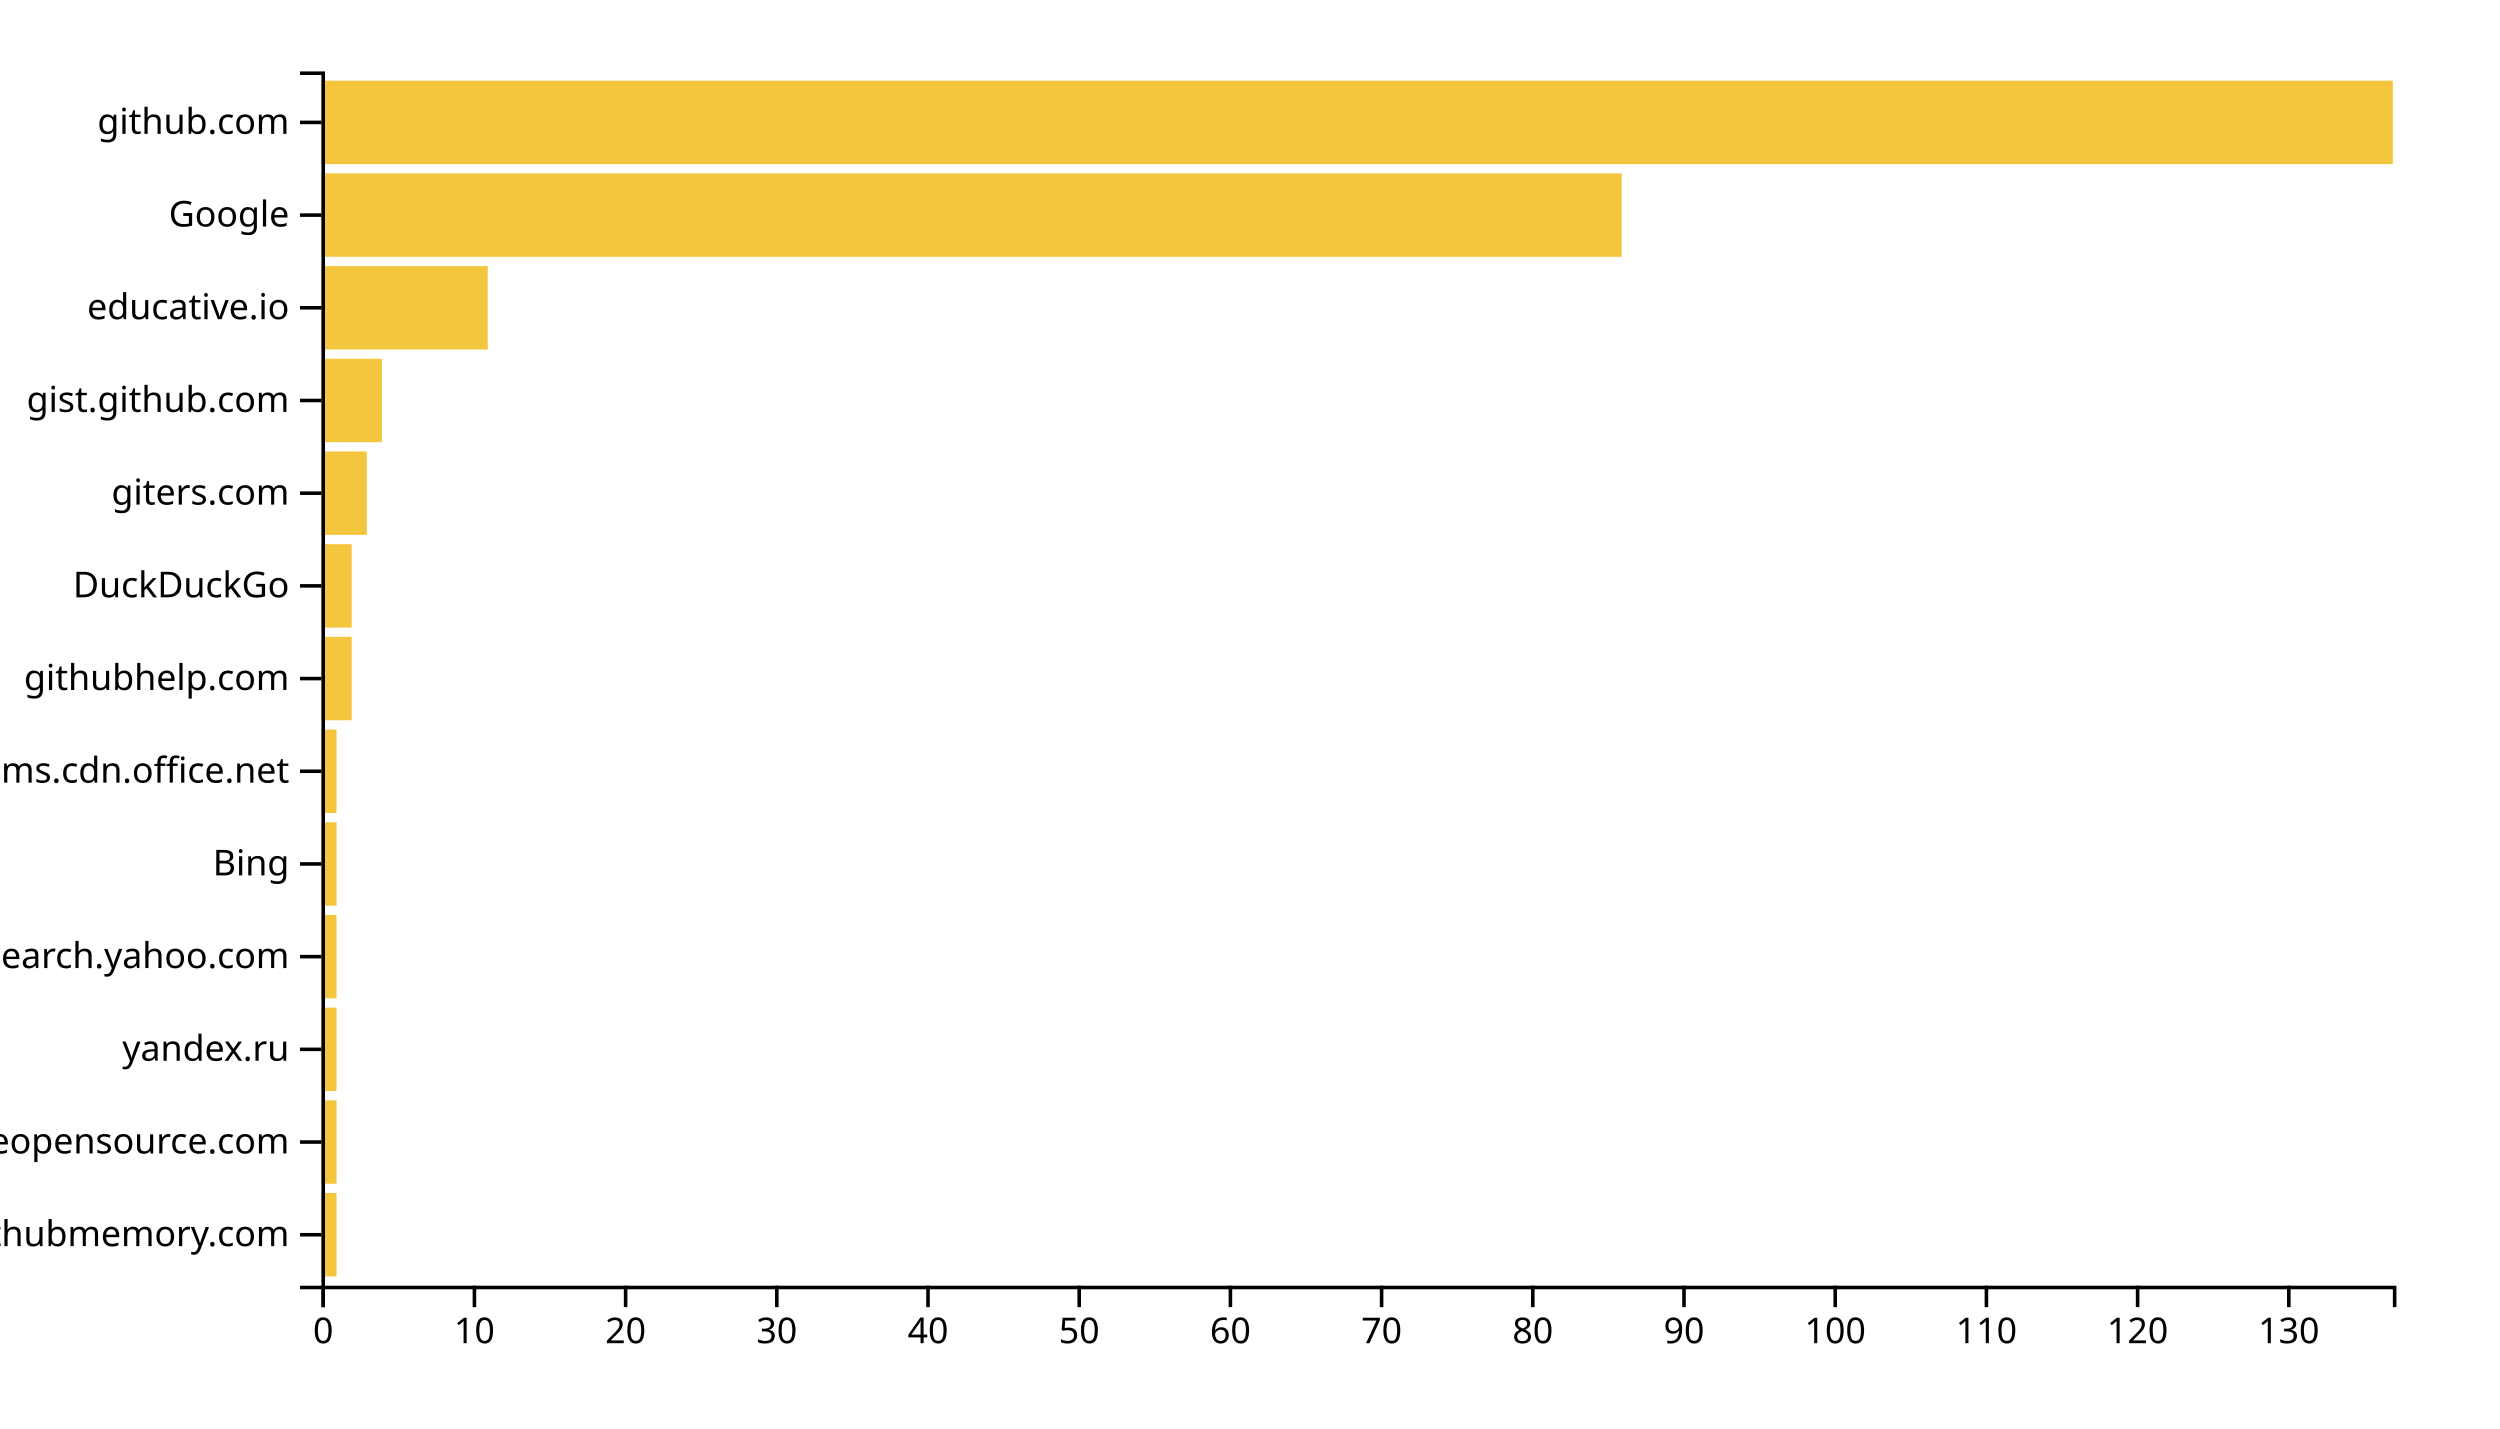
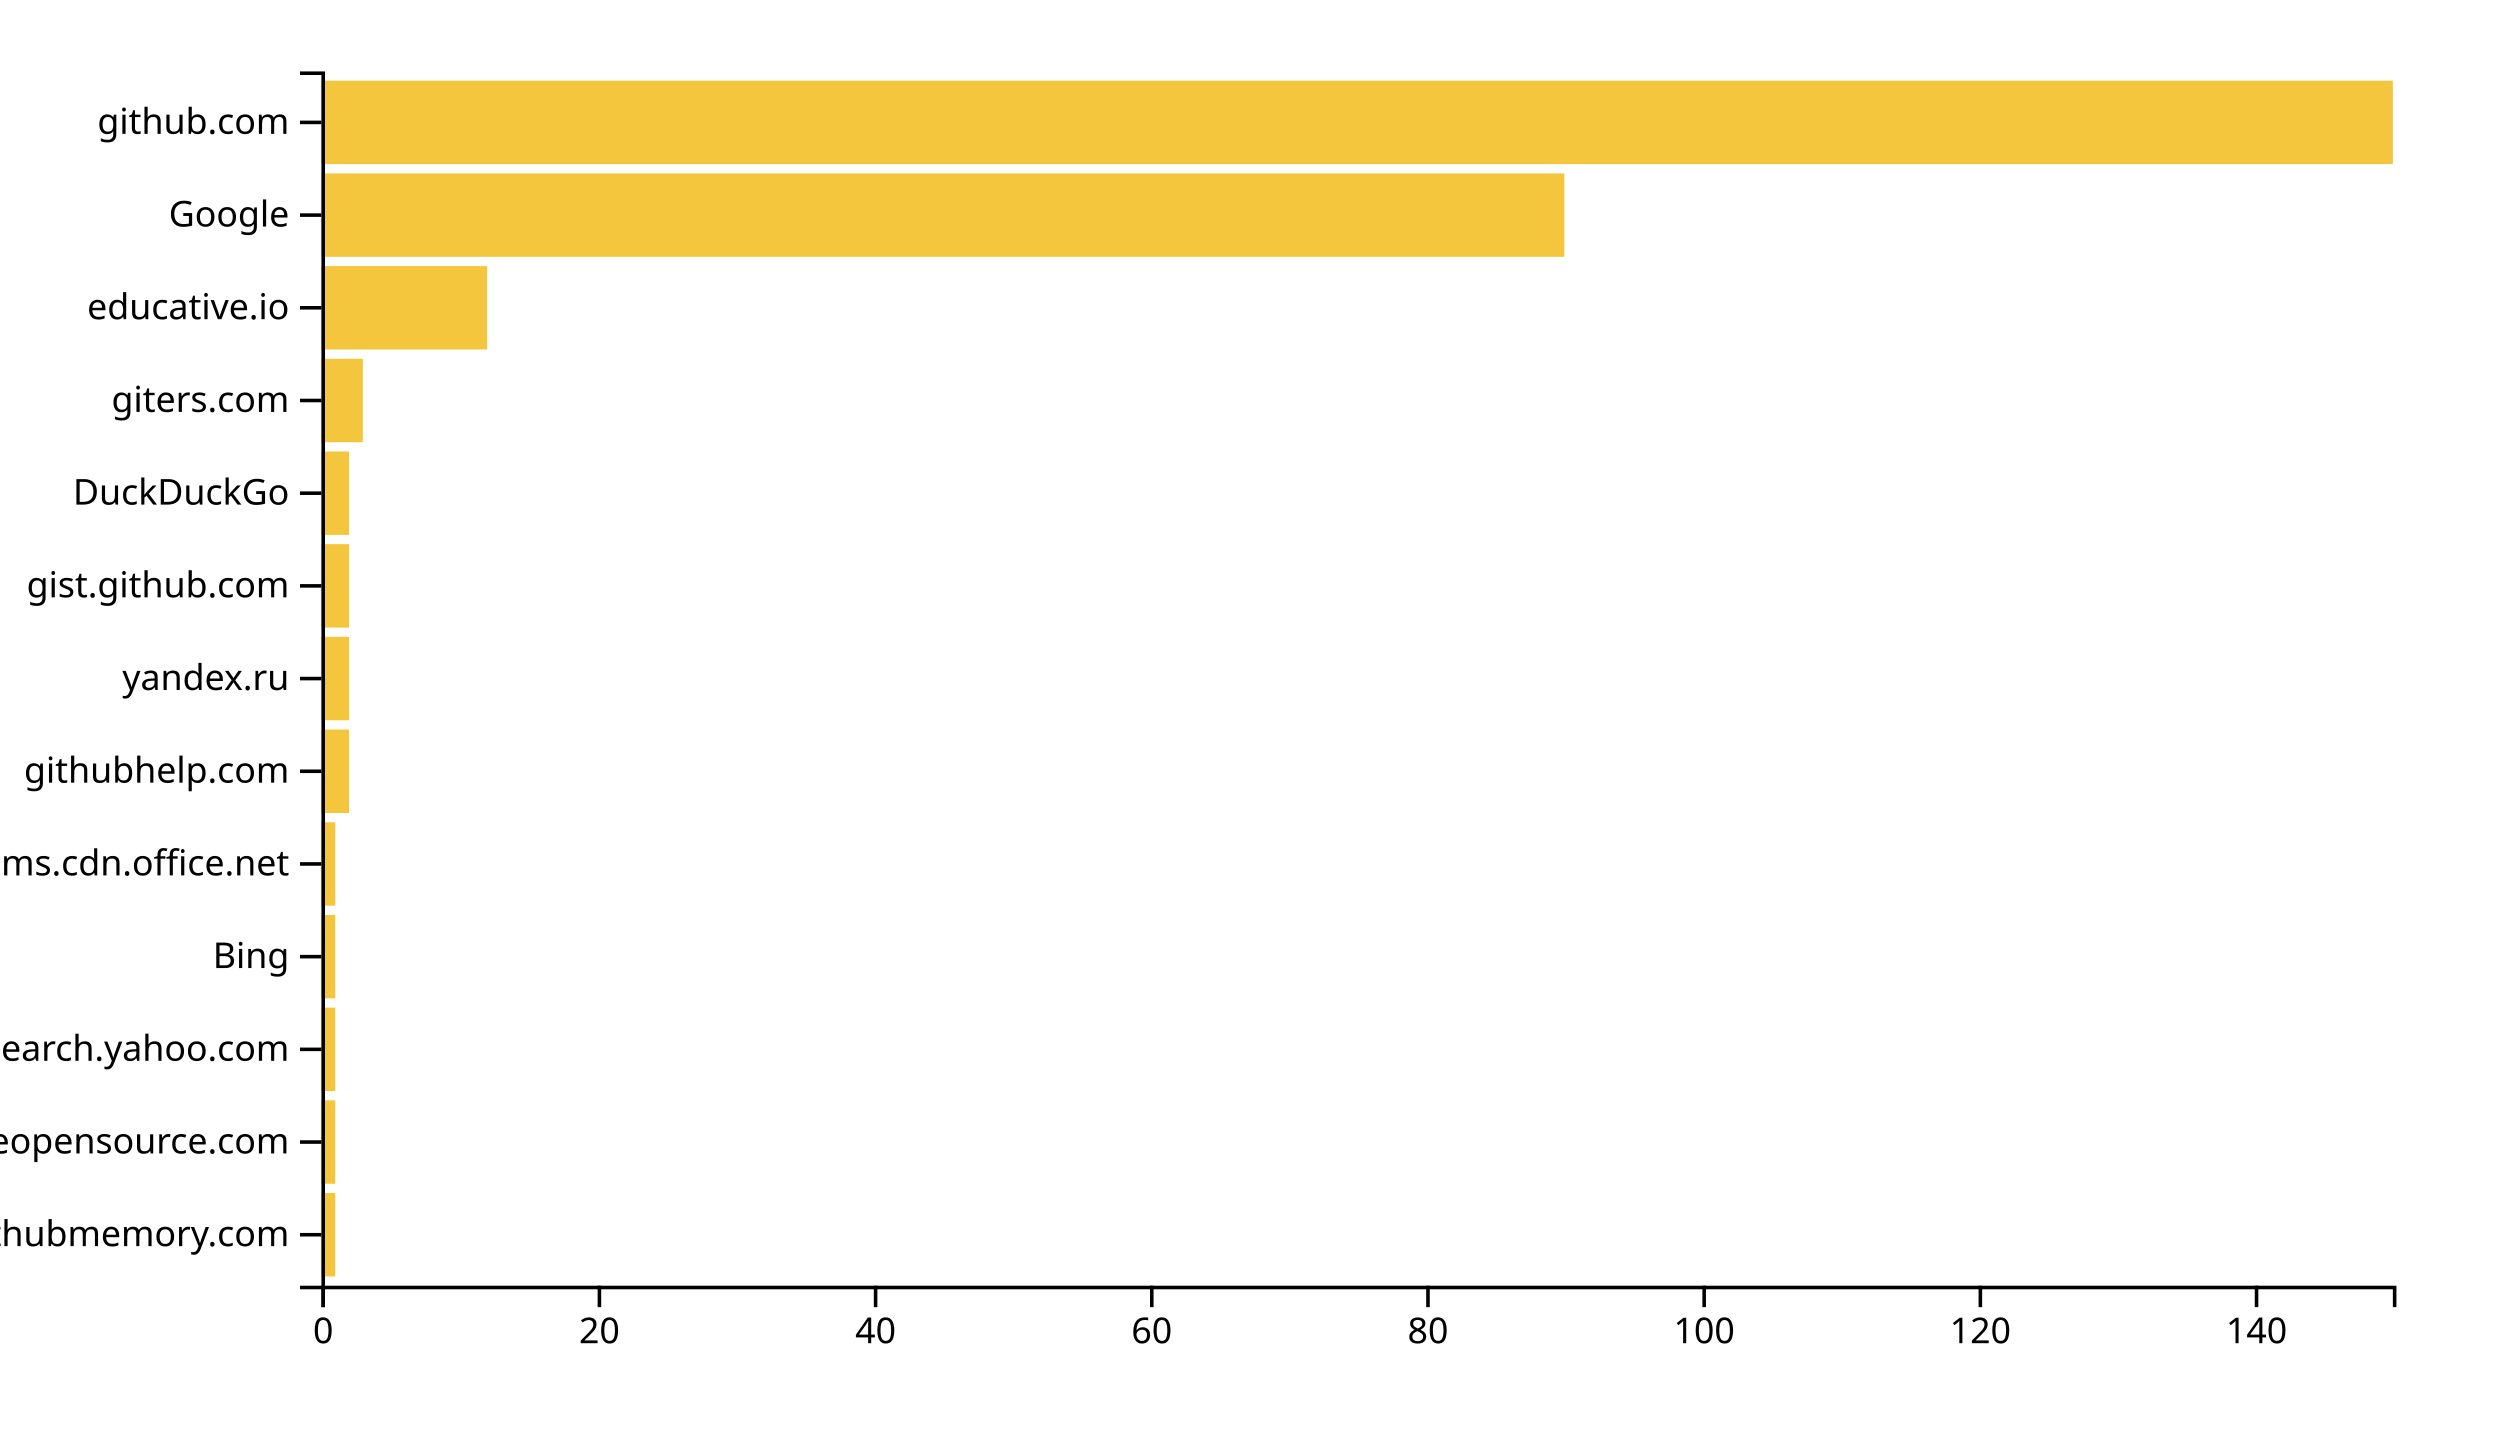
<svg xmlns="http://www.w3.org/2000/svg" width="700" height="400">
  <g transform="translate(90,20)">
-     <rect class="bar" width="4.234" y="314.046" height="23.359" style="fill: #f4c63d; text-anchor: end;" />
-     <rect class="bar" width="4.234" y="288.092" height="23.359" style="fill: #f4c63d; text-anchor: end;" />
-     <rect class="bar" width="4.234" y="262.137" height="23.359" style="fill: #f4c63d; text-anchor: end;" />
-     <rect class="bar" width="4.234" y="236.183" height="23.359" style="fill: #f4c63d; text-anchor: end;" />
-     <rect class="bar" width="4.234" y="210.229" height="23.359" style="fill: #f4c63d; text-anchor: end;" />
-     <rect class="bar" width="4.234" y="184.275" height="23.359" style="fill: #f4c63d; text-anchor: end;" />
-     <rect class="bar" width="8.467" y="158.321" height="23.359" style="fill: #f4c63d; text-anchor: end;" />
-     <rect class="bar" width="8.467" y="132.366" height="23.359" style="fill: #f4c63d; text-anchor: end;" />
-     <rect class="bar" width="12.701" y="106.412" height="23.359" style="fill: #f4c63d; text-anchor: end;" />
-     <rect class="bar" width="16.934" y="80.458" height="23.359" style="fill: #f4c63d; text-anchor: end;" />
-     <rect class="bar" width="46.569" y="54.504" height="23.359" style="fill: #f4c63d; text-anchor: end;" />
-     <rect class="bar" width="364.088" y="28.55" height="23.359" style="fill: #f4c63d; text-anchor: end;" />
+     <rect class="bar" width="3.867" y="314.046" height="23.359" style="fill: #f4c63d; text-anchor: end;" />
+     <rect class="bar" width="3.867" y="288.092" height="23.359" style="fill: #f4c63d; text-anchor: end;" />
+     <rect class="bar" width="3.867" y="262.137" height="23.359" style="fill: #f4c63d; text-anchor: end;" />
+     <rect class="bar" width="3.867" y="236.183" height="23.359" style="fill: #f4c63d; text-anchor: end;" />
+     <rect class="bar" width="3.867" y="210.229" height="23.359" style="fill: #f4c63d; text-anchor: end;" />
+     <rect class="bar" width="7.733" y="184.275" height="23.359" style="fill: #f4c63d; text-anchor: end;" />
+     <rect class="bar" width="7.733" y="158.321" height="23.359" style="fill: #f4c63d; text-anchor: end;" />
+     <rect class="bar" width="7.733" y="132.366" height="23.359" style="fill: #f4c63d; text-anchor: end;" />
+     <rect class="bar" width="7.733" y="106.412" height="23.359" style="fill: #f4c63d; text-anchor: end;" />
+     <rect class="bar" width="11.6" y="80.458" height="23.359" style="fill: #f4c63d; text-anchor: end;" />
+     <rect class="bar" width="46.4" y="54.504" height="23.359" style="fill: #f4c63d; text-anchor: end;" />
+     <rect class="bar" width="348" y="28.55" height="23.359" style="fill: #f4c63d; text-anchor: end;" />
    <rect class="bar" width="580" y="2.595" height="23.359" style="fill: #f4c63d; text-anchor: end;" />
    <g transform="translate(0,340)" fill="none" font-size="10" font-family="sans-serif" text-anchor="middle">
      <path class="domain" stroke="currentColor" d="M0.5,6V0.5H580.5V6" />
      <g class="tick" opacity="1" transform="translate(0.5,0)">
        <line stroke="currentColor" y2="6" />
        <text fill="currentColor" y="9" dy="0.71em">0</text>
      </g>
-       <g class="tick" opacity="1" transform="translate(42.83577,0)">
-         <line stroke="currentColor" y2="6" />
-         <text fill="currentColor" y="9" dy="0.71em">10</text>
-       </g>
-       <g class="tick" opacity="1" transform="translate(85.17153,0)">
+       <g class="tick" opacity="1" transform="translate(77.83333,0)">
        <line stroke="currentColor" y2="6" />
        <text fill="currentColor" y="9" dy="0.71em">20</text>
      </g>
-       <g class="tick" opacity="1" transform="translate(127.5073,0)">
-         <line stroke="currentColor" y2="6" />
-         <text fill="currentColor" y="9" dy="0.71em">30</text>
-       </g>
-       <g class="tick" opacity="1" transform="translate(169.8431,0)">
+       <g class="tick" opacity="1" transform="translate(155.1667,0)">
        <line stroke="currentColor" y2="6" />
        <text fill="currentColor" y="9" dy="0.71em">40</text>
      </g>
-       <g class="tick" opacity="1" transform="translate(212.1788,0)">
-         <line stroke="currentColor" y2="6" />
-         <text fill="currentColor" y="9" dy="0.71em">50</text>
-       </g>
-       <g class="tick" opacity="1" transform="translate(254.5146,0)">
+       <g class="tick" opacity="1" transform="translate(232.5,0)">
        <line stroke="currentColor" y2="6" />
        <text fill="currentColor" y="9" dy="0.71em">60</text>
      </g>
-       <g class="tick" opacity="1" transform="translate(296.8504,0)">
-         <line stroke="currentColor" y2="6" />
-         <text fill="currentColor" y="9" dy="0.71em">70</text>
-       </g>
-       <g class="tick" opacity="1" transform="translate(339.1861,0)">
+       <g class="tick" opacity="1" transform="translate(309.8333,0)">
        <line stroke="currentColor" y2="6" />
        <text fill="currentColor" y="9" dy="0.71em">80</text>
      </g>
-       <g class="tick" opacity="1" transform="translate(381.5219,0)">
-         <line stroke="currentColor" y2="6" />
-         <text fill="currentColor" y="9" dy="0.71em">90</text>
-       </g>
-       <g class="tick" opacity="1" transform="translate(423.8577,0)">
+       <g class="tick" opacity="1" transform="translate(387.1667,0)">
        <line stroke="currentColor" y2="6" />
        <text fill="currentColor" y="9" dy="0.71em">100</text>
      </g>
-       <g class="tick" opacity="1" transform="translate(466.1934,0)">
-         <line stroke="currentColor" y2="6" />
-         <text fill="currentColor" y="9" dy="0.71em">110</text>
-       </g>
-       <g class="tick" opacity="1" transform="translate(508.5292,0)">
+       <g class="tick" opacity="1" transform="translate(464.5,0)">
        <line stroke="currentColor" y2="6" />
        <text fill="currentColor" y="9" dy="0.71em">120</text>
      </g>
-       <g class="tick" opacity="1" transform="translate(550.865,0)">
+       <g class="tick" opacity="1" transform="translate(541.8333,0)">
        <line stroke="currentColor" y2="6" />
-         <text fill="currentColor" y="9" dy="0.71em">130</text>
+         <text fill="currentColor" y="9" dy="0.71em">140</text>
      </g>
    </g>
    <g fill="none" font-size="10" font-family="sans-serif" text-anchor="end">
      <path class="domain" stroke="currentColor" d="M-6,340.5H0.5V0.5H-6" />
      <g class="tick" opacity="1" transform="translate(0,325.7252)">
        <line stroke="currentColor" x2="-6" />
        <text fill="currentColor" x="-9" dy="0.32em">githubmemory.com</text>
      </g>
      <g class="tick" opacity="1" transform="translate(0,299.771)">
        <line stroke="currentColor" x2="-6" />
        <text fill="currentColor" x="-9" dy="0.32em">awesomeopensource.com</text>
      </g>
      <g class="tick" opacity="1" transform="translate(0,273.8168)">
        <line stroke="currentColor" x2="-6" />
-         <text fill="currentColor" x="-9" dy="0.32em">yandex.ru</text>
+         <text fill="currentColor" x="-9" dy="0.32em">it.search.yahoo.com</text>
      </g>
      <g class="tick" opacity="1" transform="translate(0,247.8626)">
        <line stroke="currentColor" x2="-6" />
-         <text fill="currentColor" x="-9" dy="0.32em">it.search.yahoo.com</text>
+         <text fill="currentColor" x="-9" dy="0.32em">Bing</text>
      </g>
      <g class="tick" opacity="1" transform="translate(0,221.9084)">
        <line stroke="currentColor" x2="-6" />
-         <text fill="currentColor" x="-9" dy="0.32em">Bing</text>
+         <text fill="currentColor" x="-9" dy="0.32em">statics.teams.cdn.office.net</text>
      </g>
      <g class="tick" opacity="1" transform="translate(0,195.9542)">
        <line stroke="currentColor" x2="-6" />
-         <text fill="currentColor" x="-9" dy="0.32em">statics.teams.cdn.office.net</text>
+         <text fill="currentColor" x="-9" dy="0.32em">githubhelp.com</text>
      </g>
      <g class="tick" opacity="1" transform="translate(0,170)">
        <line stroke="currentColor" x2="-6" />
-         <text fill="currentColor" x="-9" dy="0.32em">githubhelp.com</text>
+         <text fill="currentColor" x="-9" dy="0.32em">yandex.ru</text>
      </g>
      <g class="tick" opacity="1" transform="translate(0,144.0458)">
        <line stroke="currentColor" x2="-6" />
-         <text fill="currentColor" x="-9" dy="0.32em">DuckDuckGo</text>
+         <text fill="currentColor" x="-9" dy="0.32em">gist.github.com</text>
      </g>
      <g class="tick" opacity="1" transform="translate(0,118.0916)">
        <line stroke="currentColor" x2="-6" />
-         <text fill="currentColor" x="-9" dy="0.32em">giters.com</text>
+         <text fill="currentColor" x="-9" dy="0.32em">DuckDuckGo</text>
      </g>
      <g class="tick" opacity="1" transform="translate(0,92.1374)">
        <line stroke="currentColor" x2="-6" />
-         <text fill="currentColor" x="-9" dy="0.32em">gist.github.com</text>
+         <text fill="currentColor" x="-9" dy="0.32em">giters.com</text>
      </g>
      <g class="tick" opacity="1" transform="translate(0,66.18321)">
        <line stroke="currentColor" x2="-6" />
        <text fill="currentColor" x="-9" dy="0.32em">educative.io</text>
      </g>
      <g class="tick" opacity="1" transform="translate(0,40.22901)">
        <line stroke="currentColor" x2="-6" />
        <text fill="currentColor" x="-9" dy="0.32em">Google</text>
      </g>
      <g class="tick" opacity="1" transform="translate(0,14.27481)">
        <line stroke="currentColor" x2="-6" />
        <text fill="currentColor" x="-9" dy="0.32em">github.com</text>
      </g>
    </g>
  </g>
</svg>
